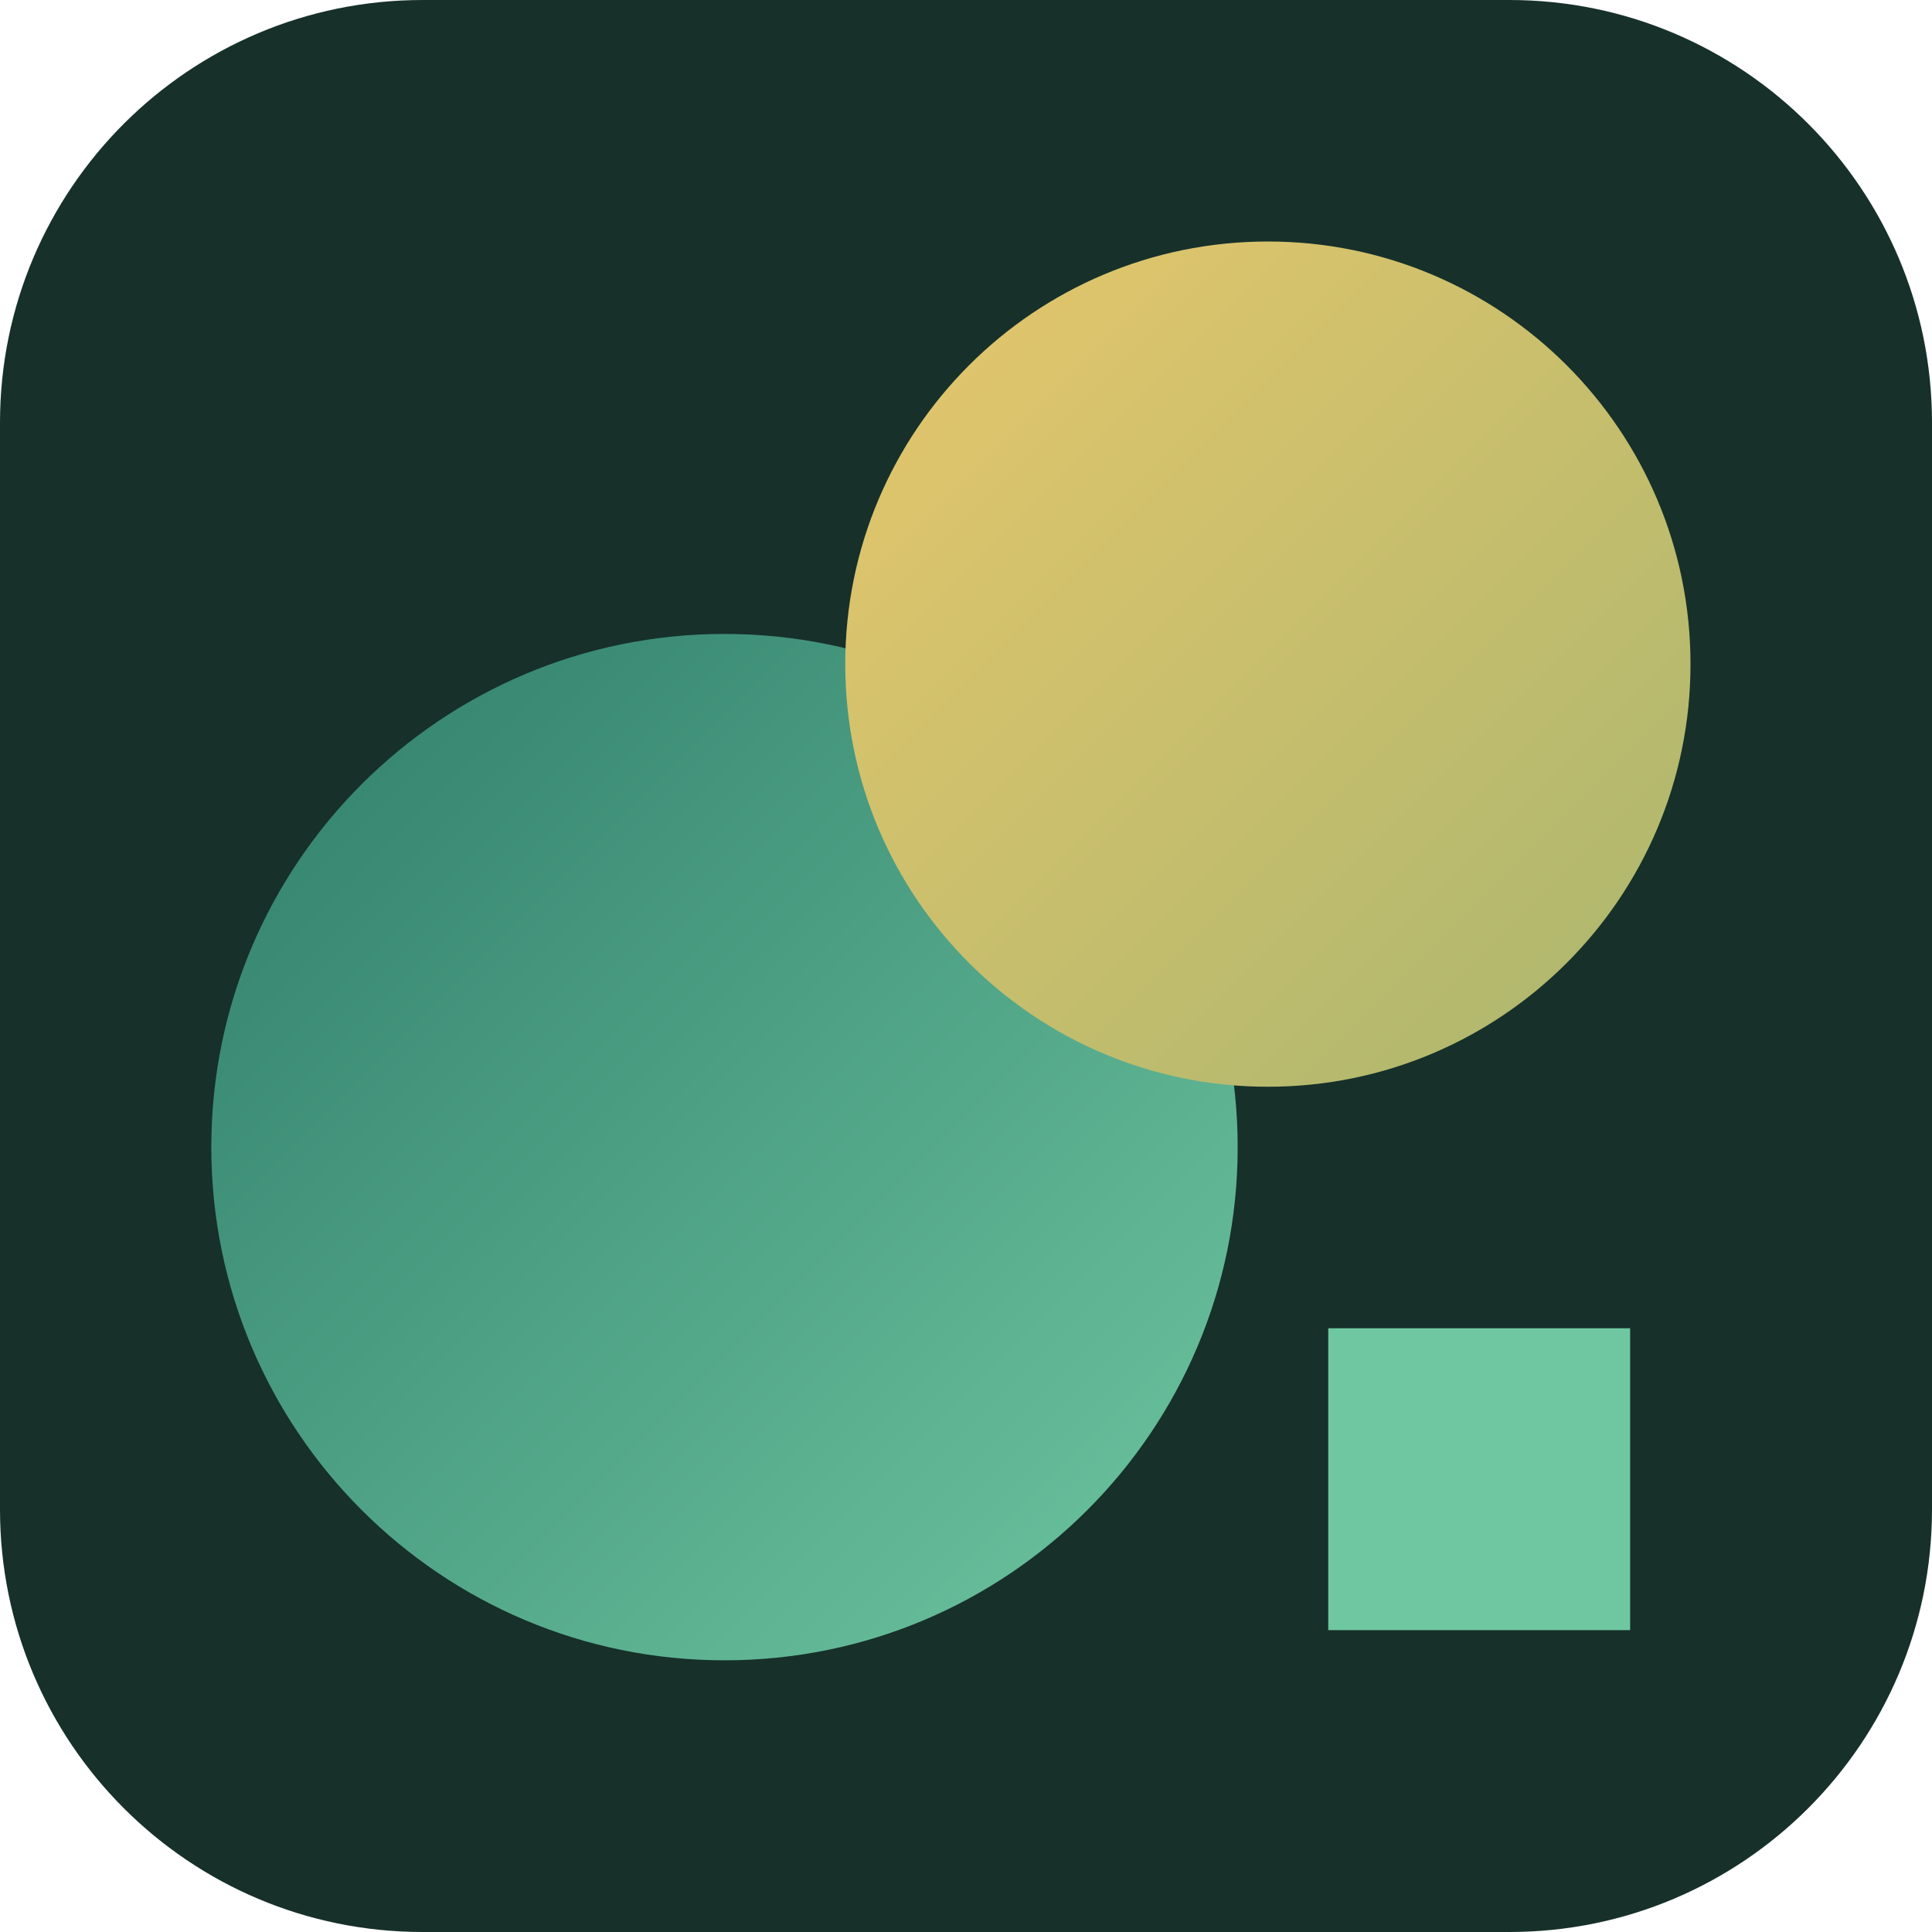
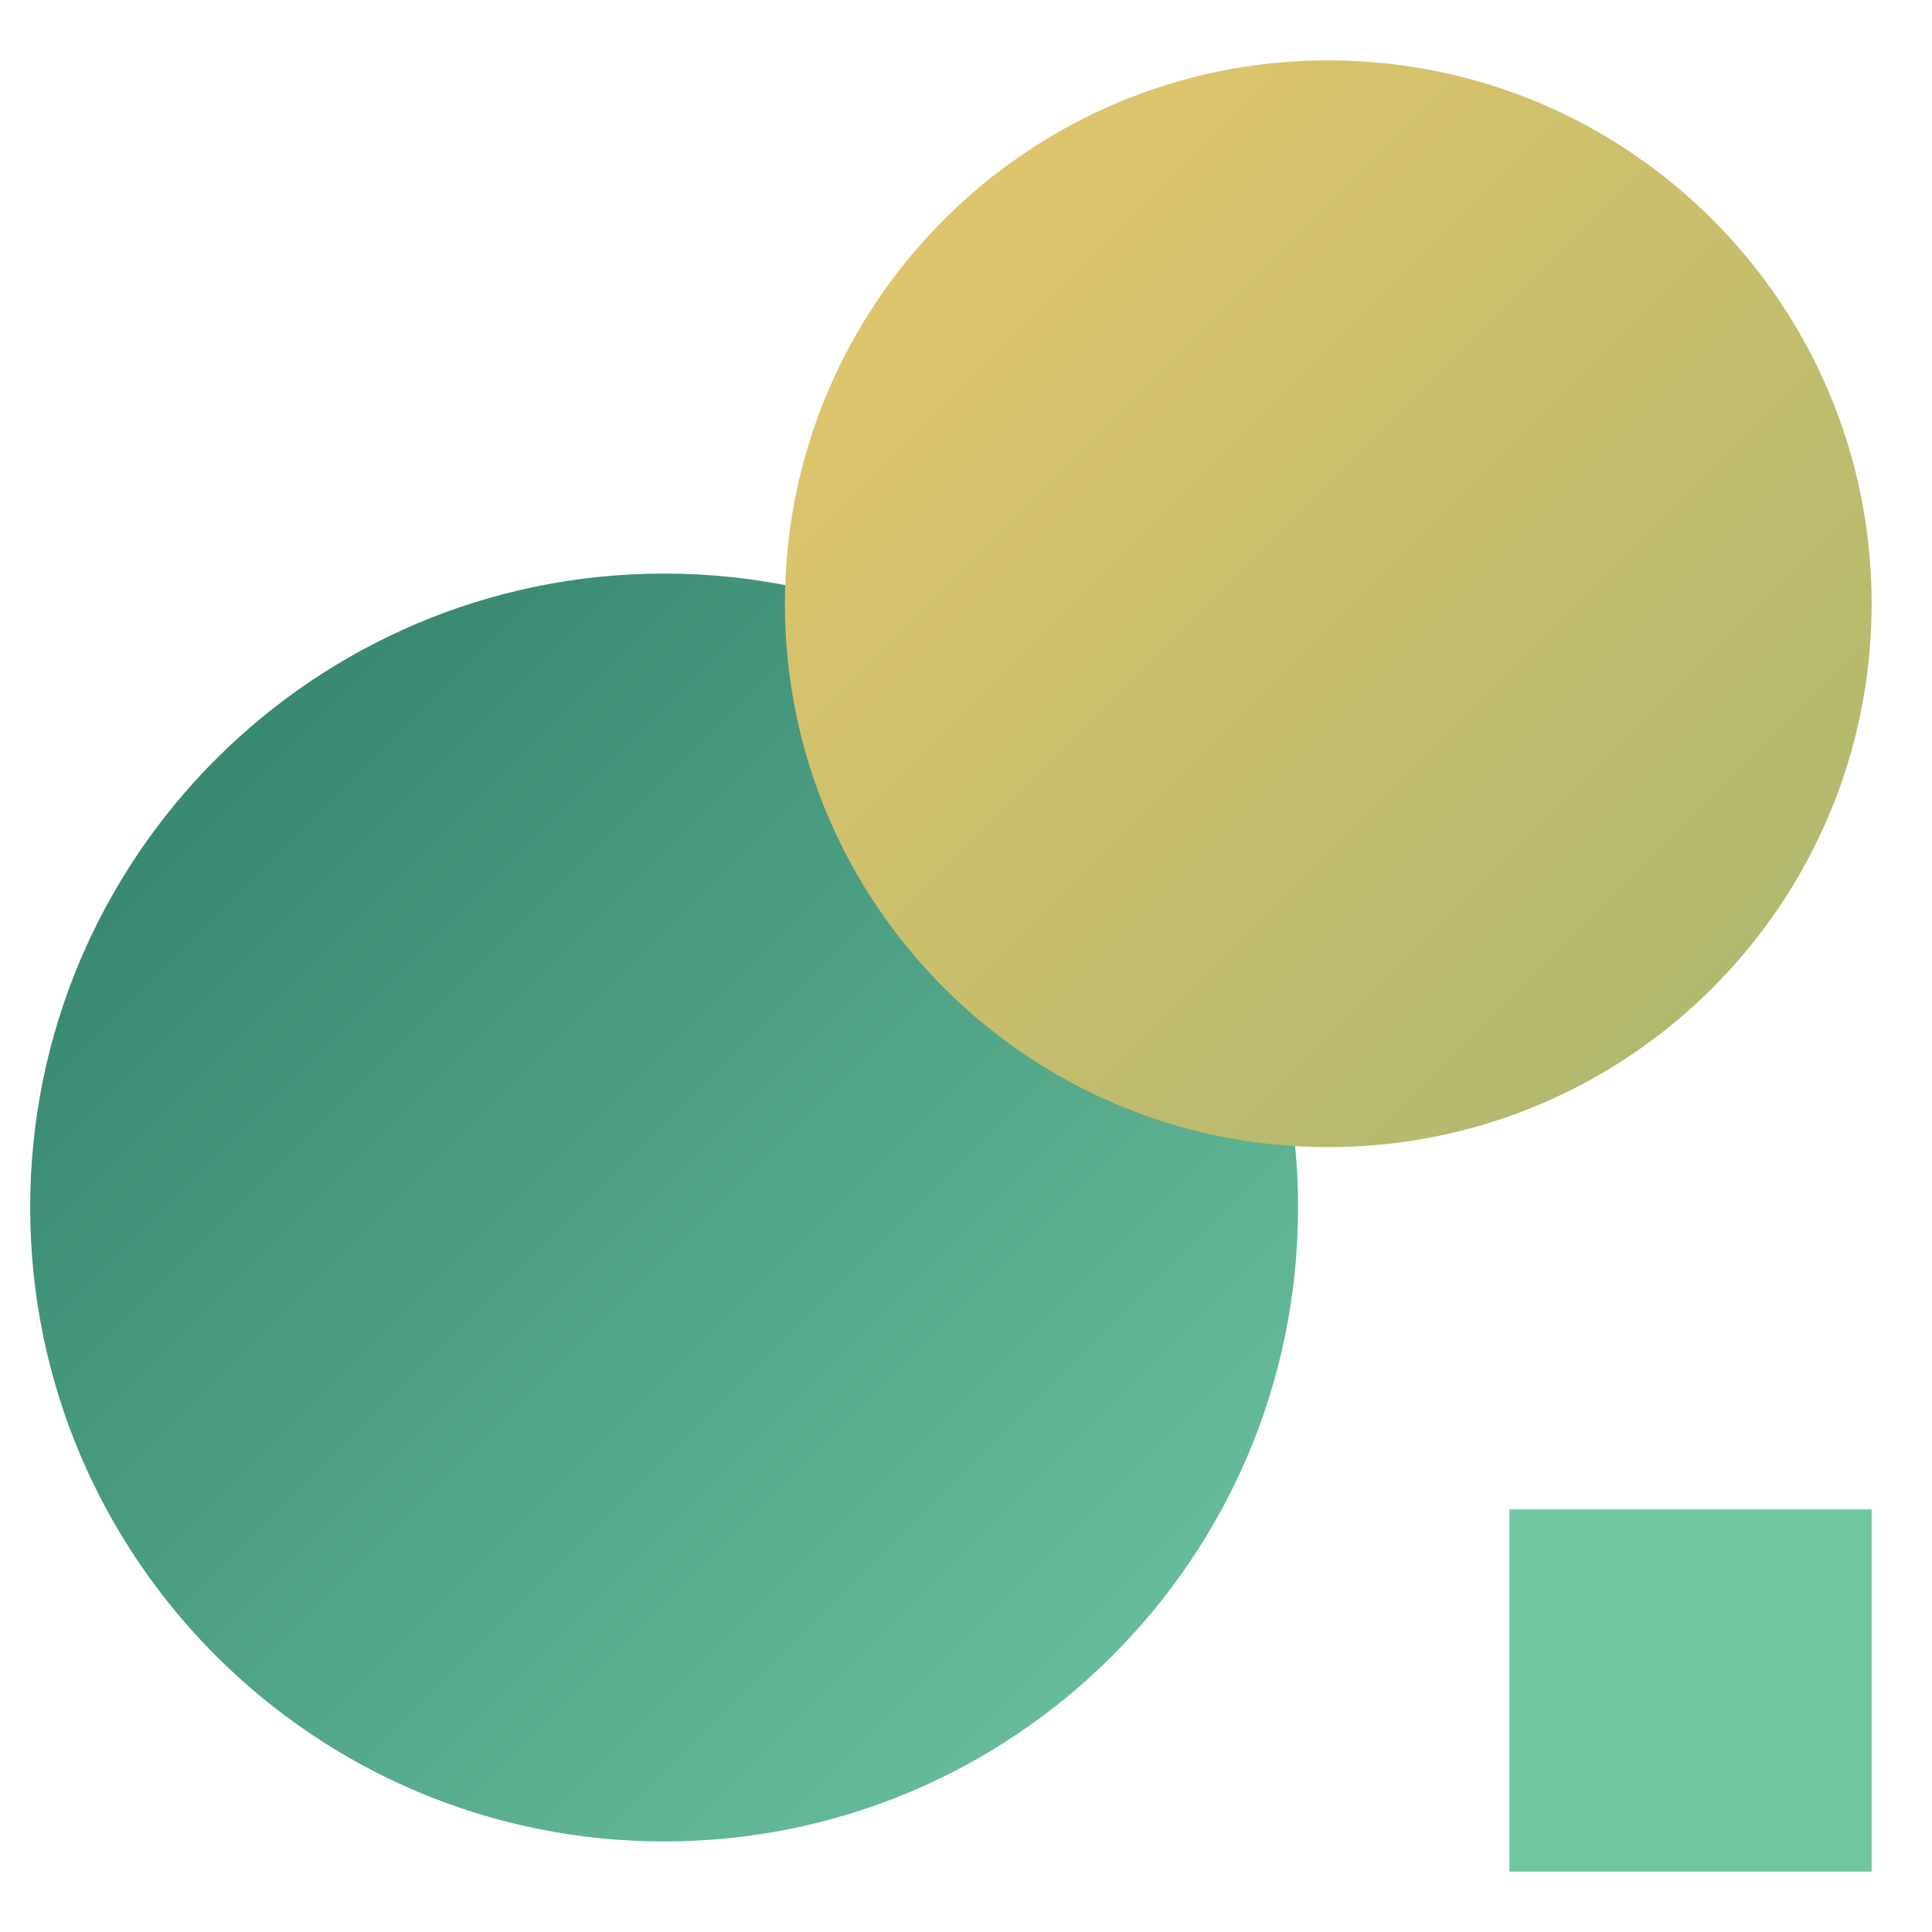
<svg xmlns="http://www.w3.org/2000/svg" viewBox="0 0 32 32">
  <defs>
    <linearGradient id="m" x1="0" y1="0" x2="1" y2="1">
      <stop offset="0" stop-color="#2f7d6a" />
      <stop offset="1" stop-color="#6fc7a1" />
    </linearGradient>
    <linearGradient id="g" x1="0" y1="0" x2="1" y2="1">
      <stop offset="0" stop-color="#e7c76b" />
      <stop offset="1" stop-color="#a9b66f" />
    </linearGradient>
  </defs>
-   <rect width="32" height="32" rx="7" fill="#17302a" />
-   <circle cx="12" cy="19" r="8.5" fill="url(#m)" />
-   <circle cx="21" cy="11" r="7" fill="url(#g)" />
-   <rect x="22" y="22" width="5" height="5" fill="#6fc7a1" />
+   <circle cx="11" cy="20" r="10.5" fill="url(#m)" />
+   <circle cx="22" cy="10" r="9" fill="url(#g)" />
+   <rect x="25" y="25" width="6" height="6" fill="#6fc7a1" />
</svg>
